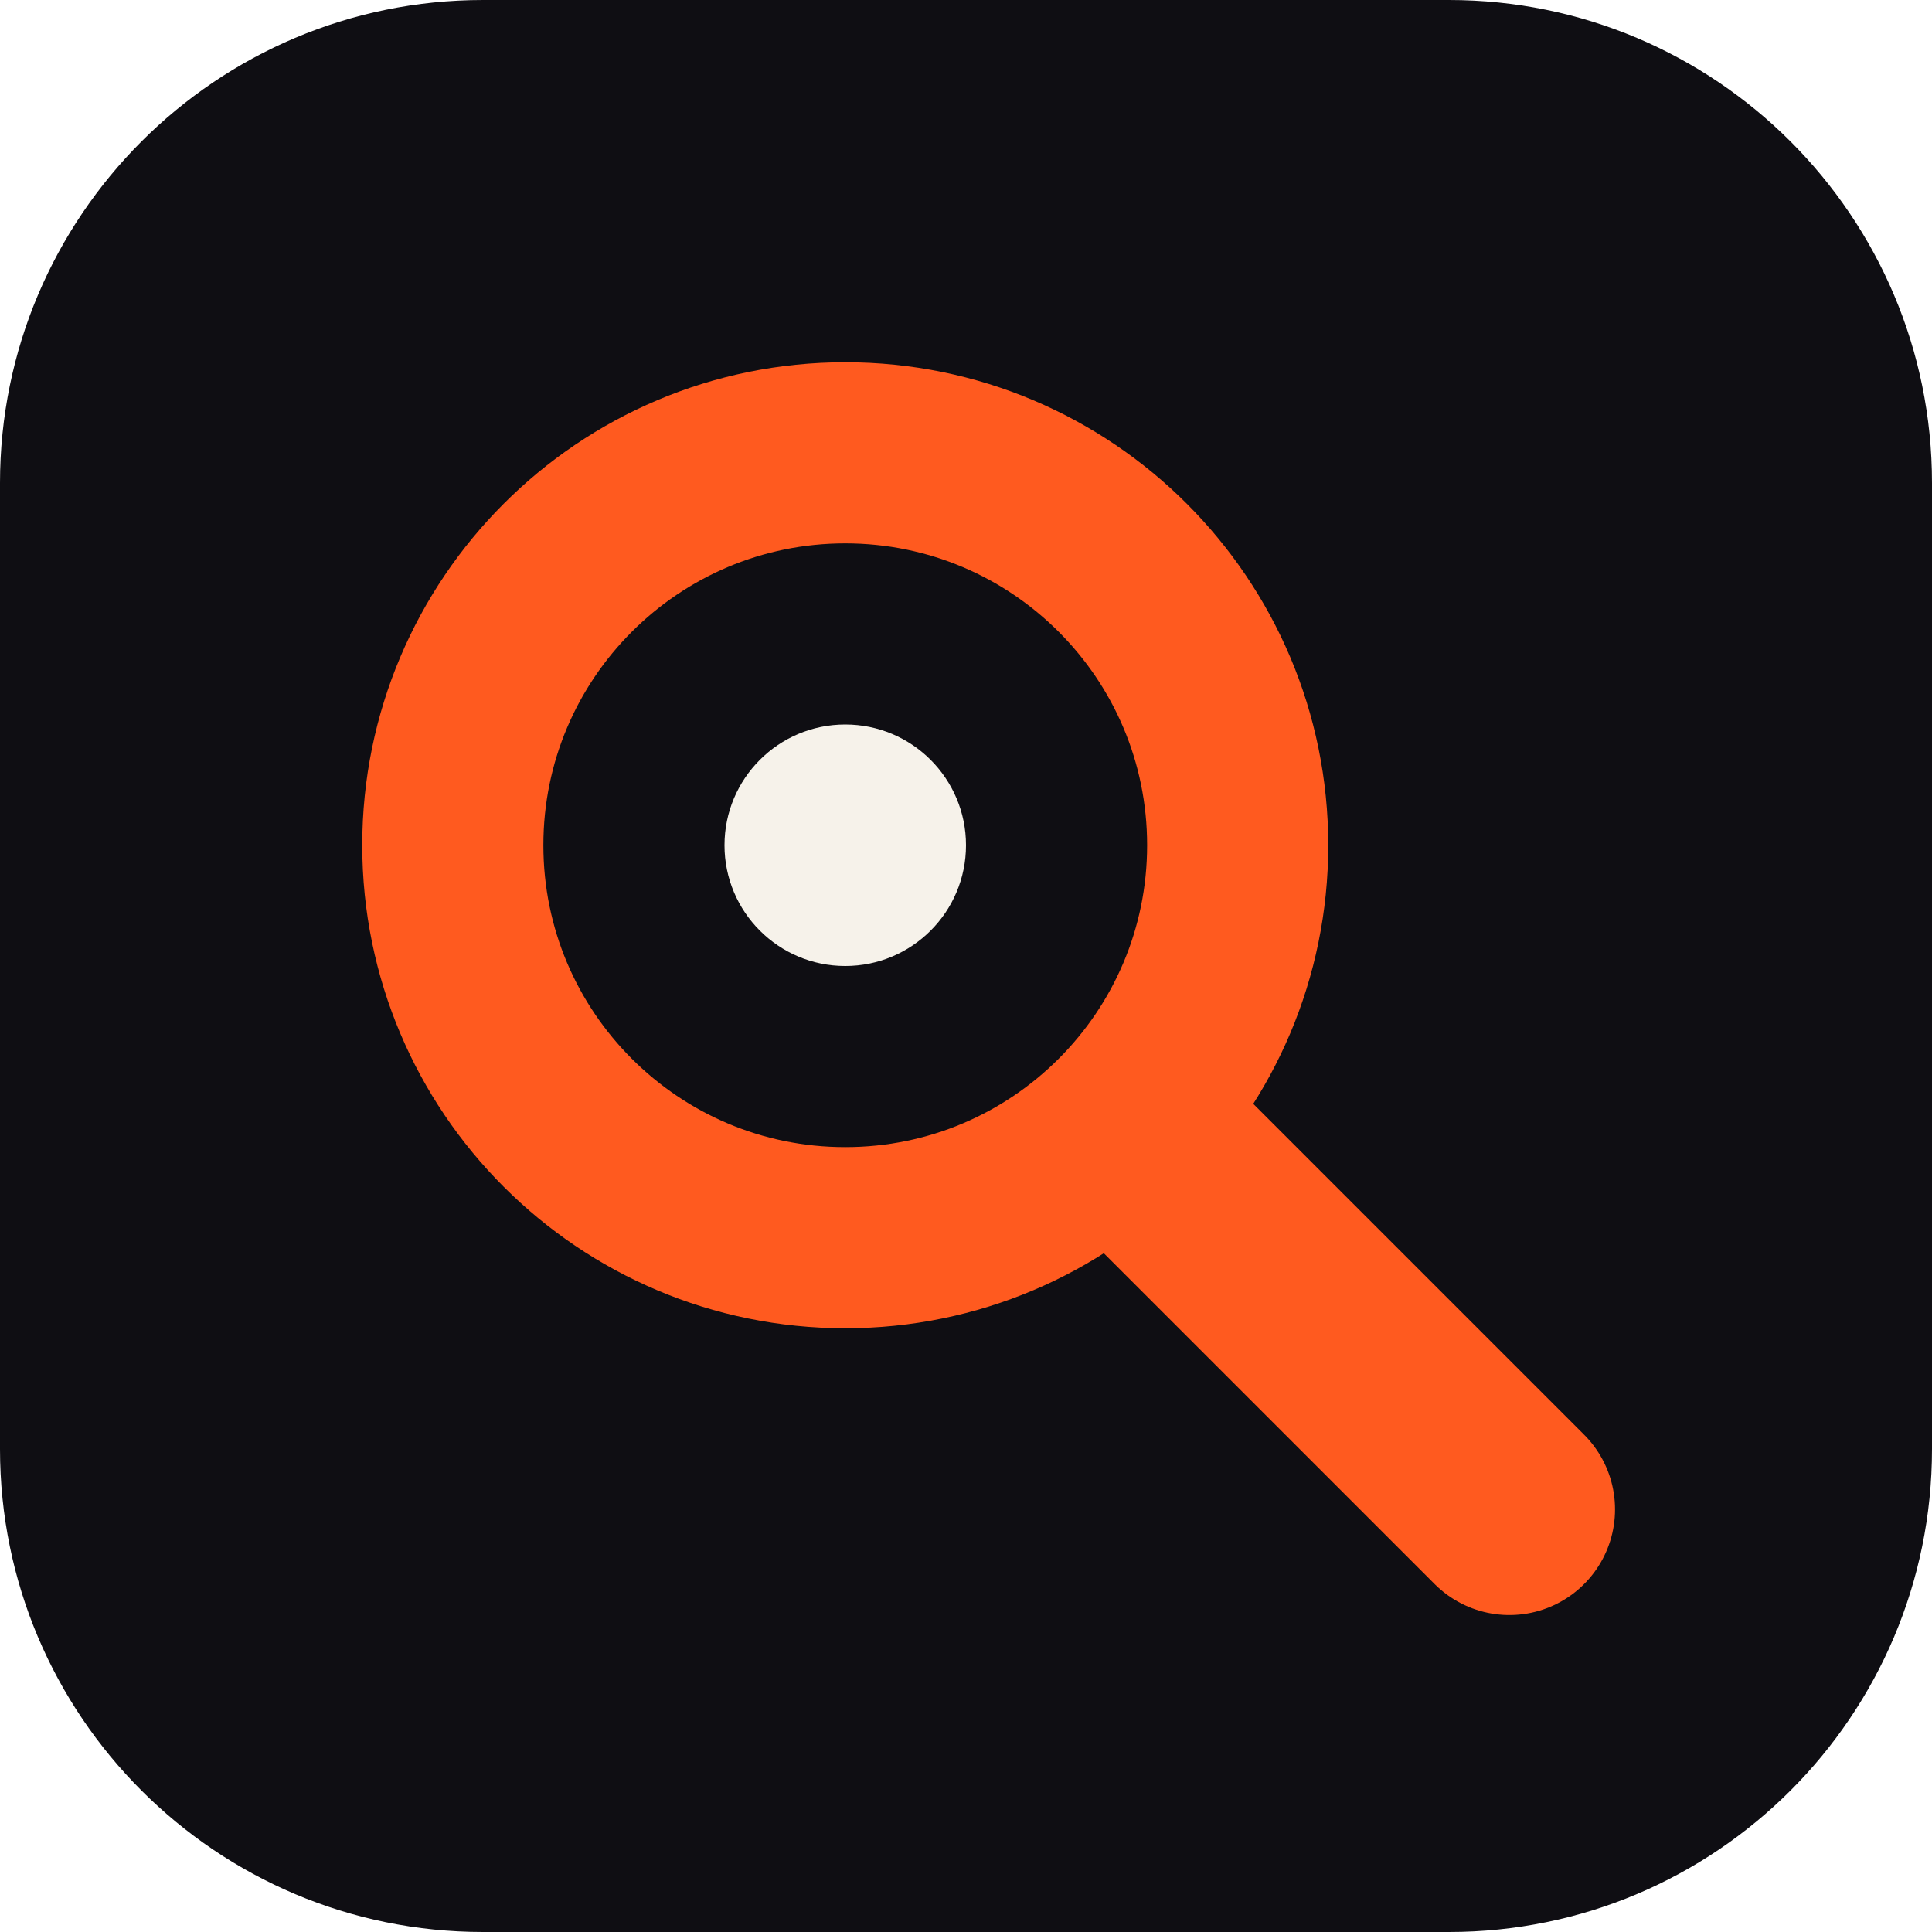
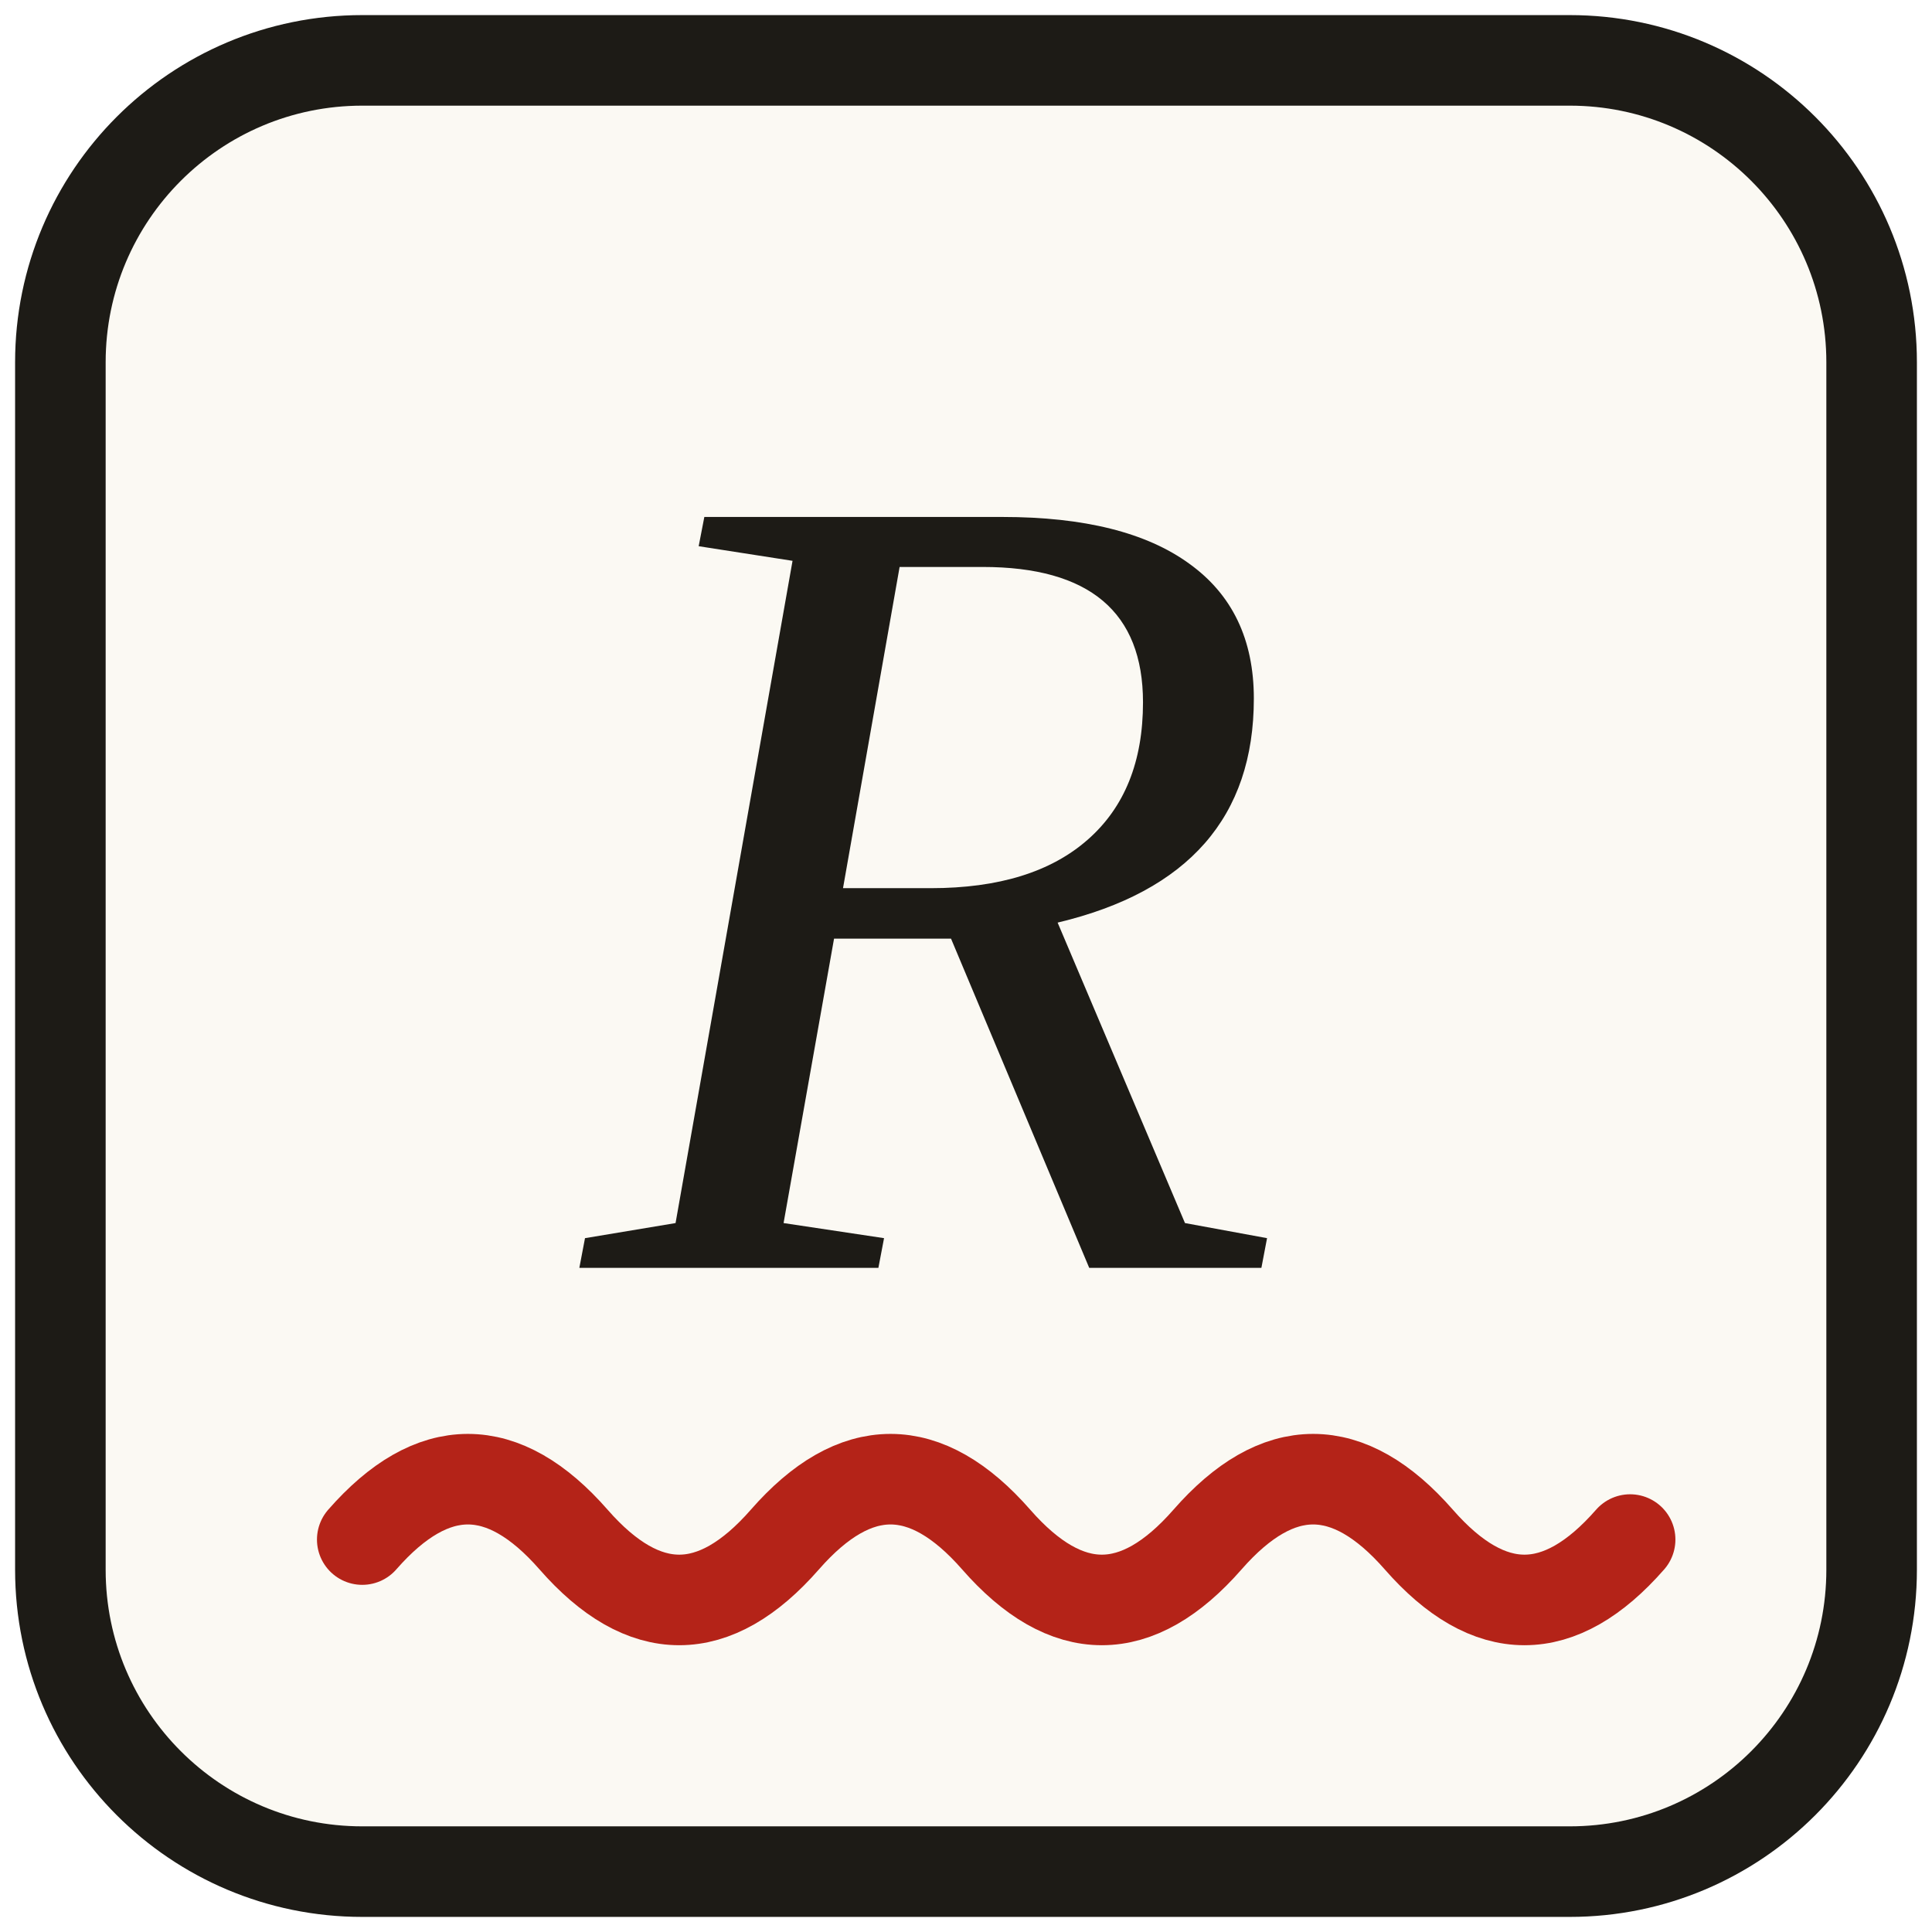
<svg xmlns="http://www.w3.org/2000/svg" viewBox="0 0 64 64">
-   <rect width="64" height="64" rx="16" fill="#0F0E13" />
-   <circle cx="28" cy="28" r="13" fill="none" stroke="#FF5A1F" stroke-width="6" />
-   <path d="M38 38l12 12" stroke="#FF5A1F" stroke-width="7" stroke-linecap="round" />
-   <circle cx="28" cy="28" r="4" fill="#F6F2EA" />
+   <rect x="2" y="2" width="60" height="60" rx="10" fill="#FBF9F3" stroke="#1D1B16" stroke-width="3" />
+   <text x="31" y="42" text-anchor="middle" font-family="Georgia, 'Times New Roman', serif" font-size="38" font-style="italic" fill="#1D1B16">R</text>
+   <path d="M12 51 q3.5 -4 7 0 t7 0 t7 0 t7 0 t7 0 t7 0" fill="none" stroke="#B42318" stroke-width="3" stroke-linecap="round" />
</svg>
